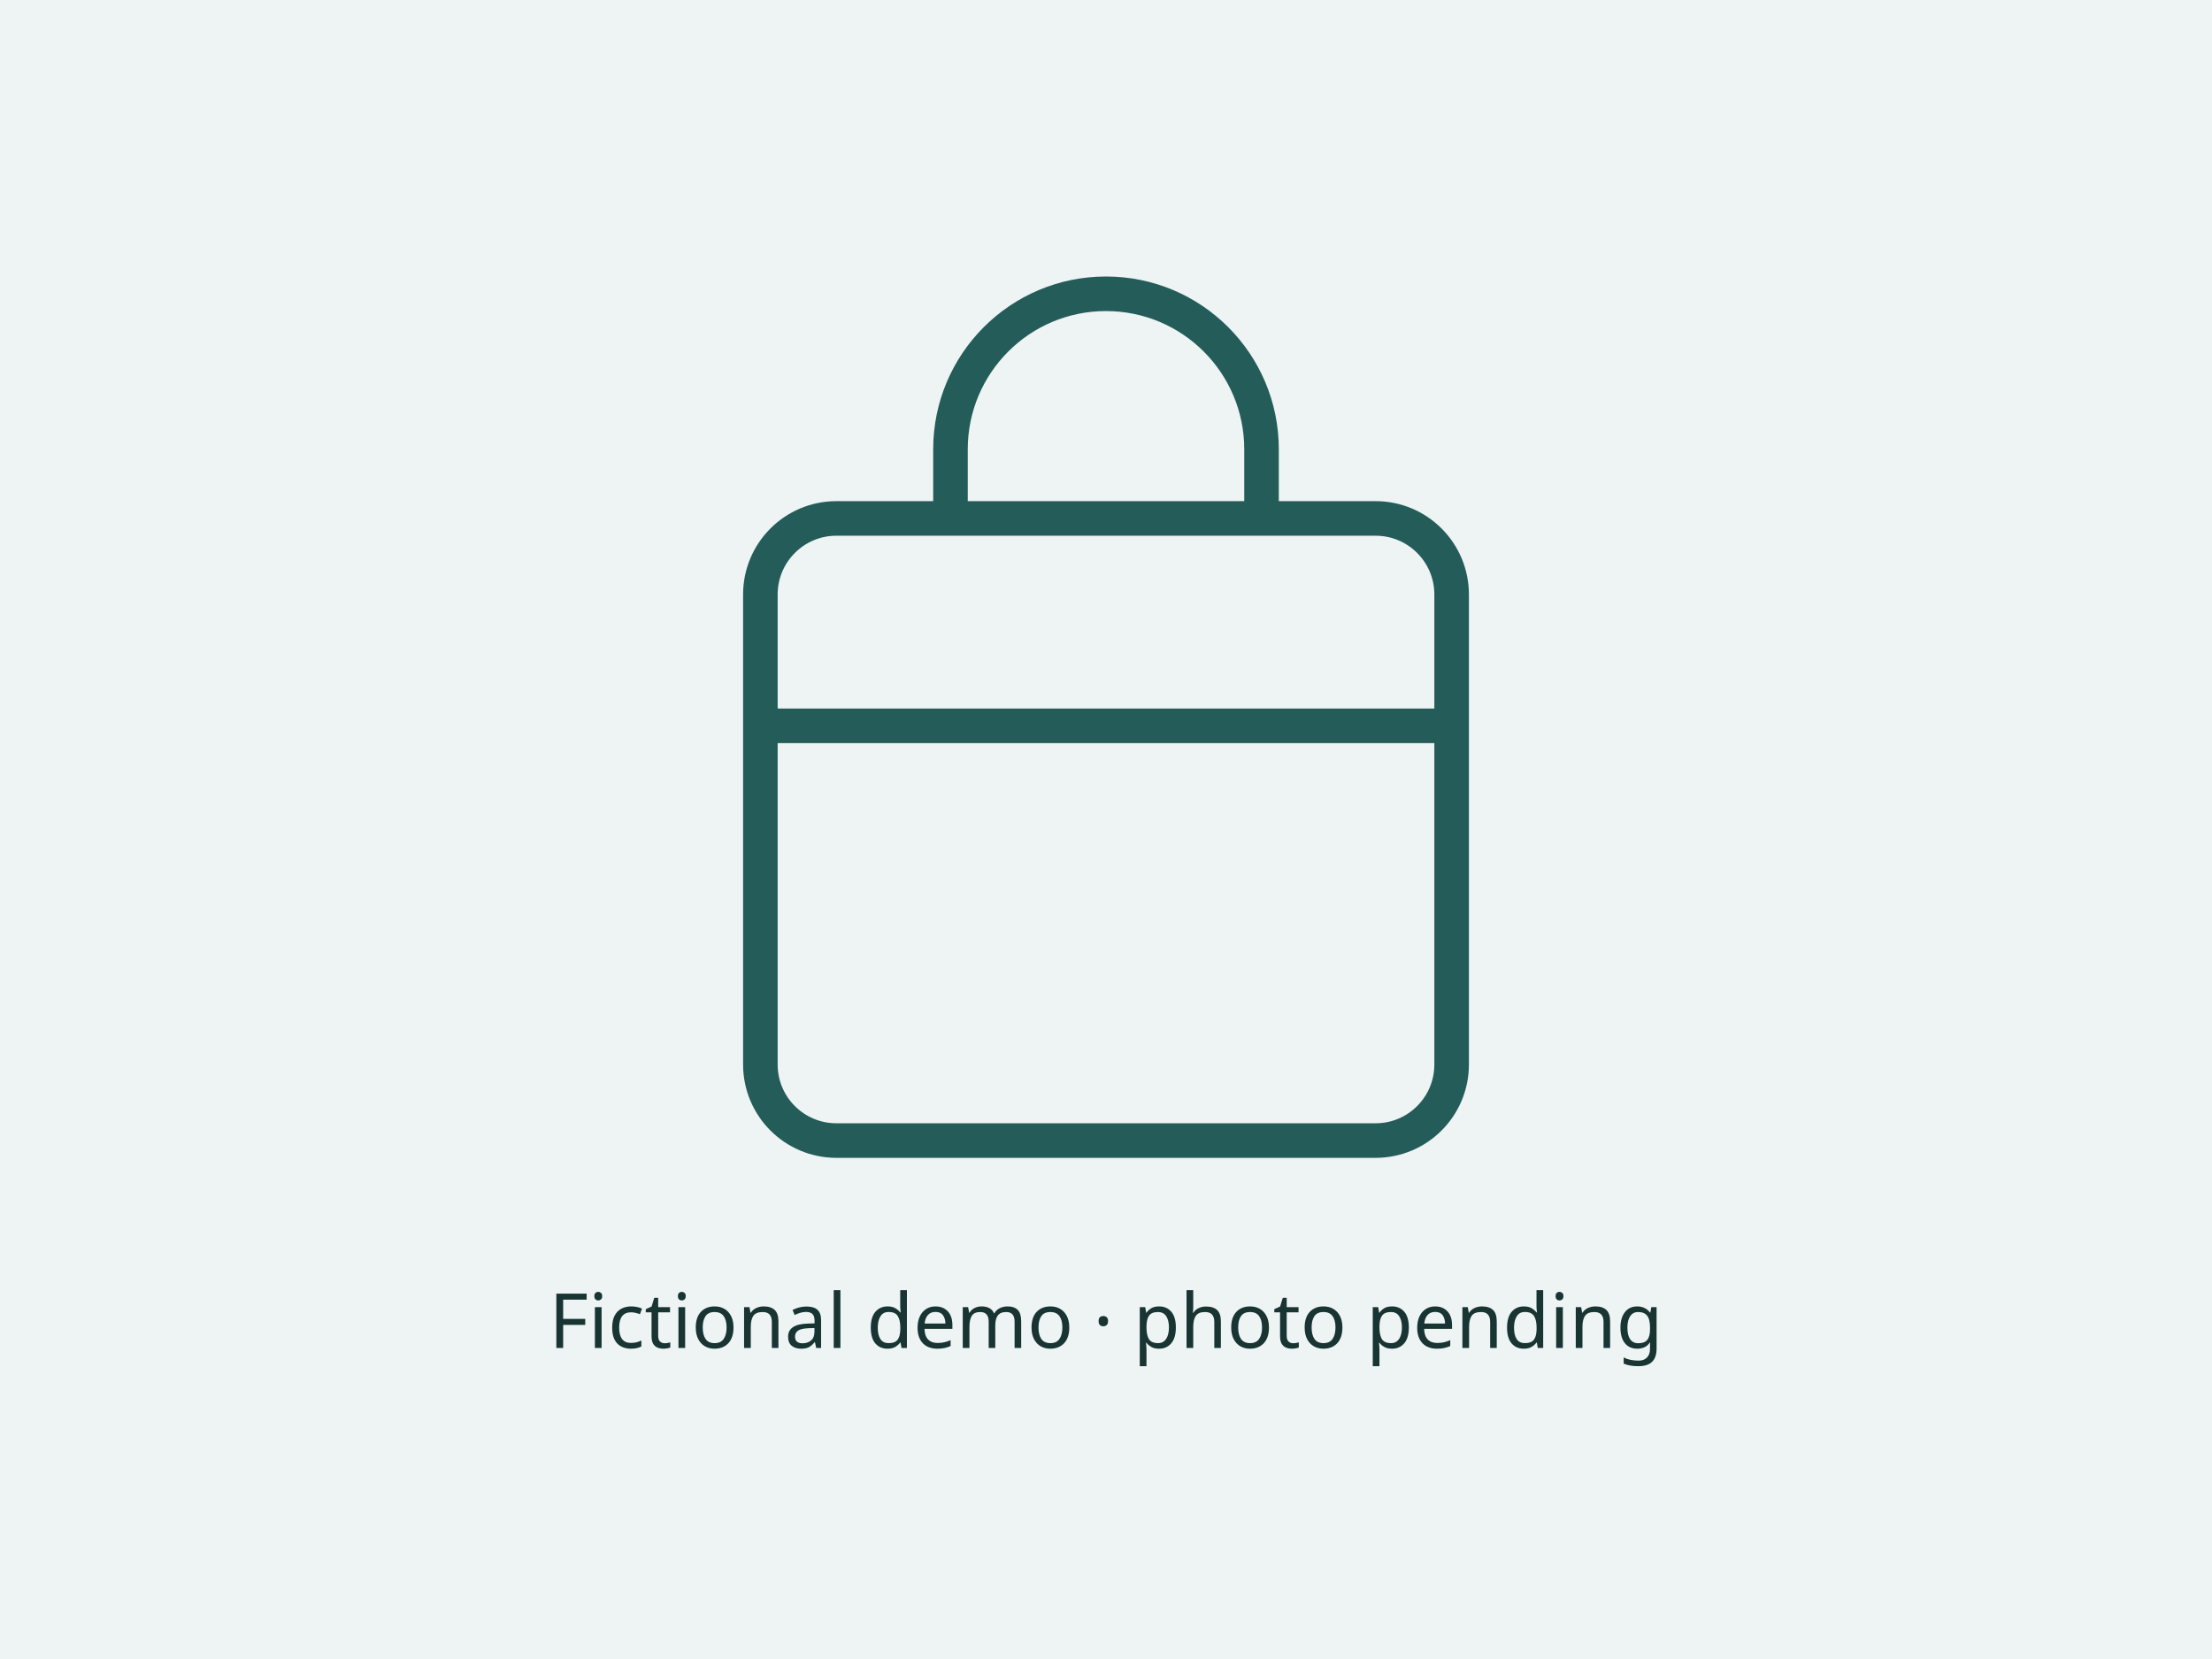
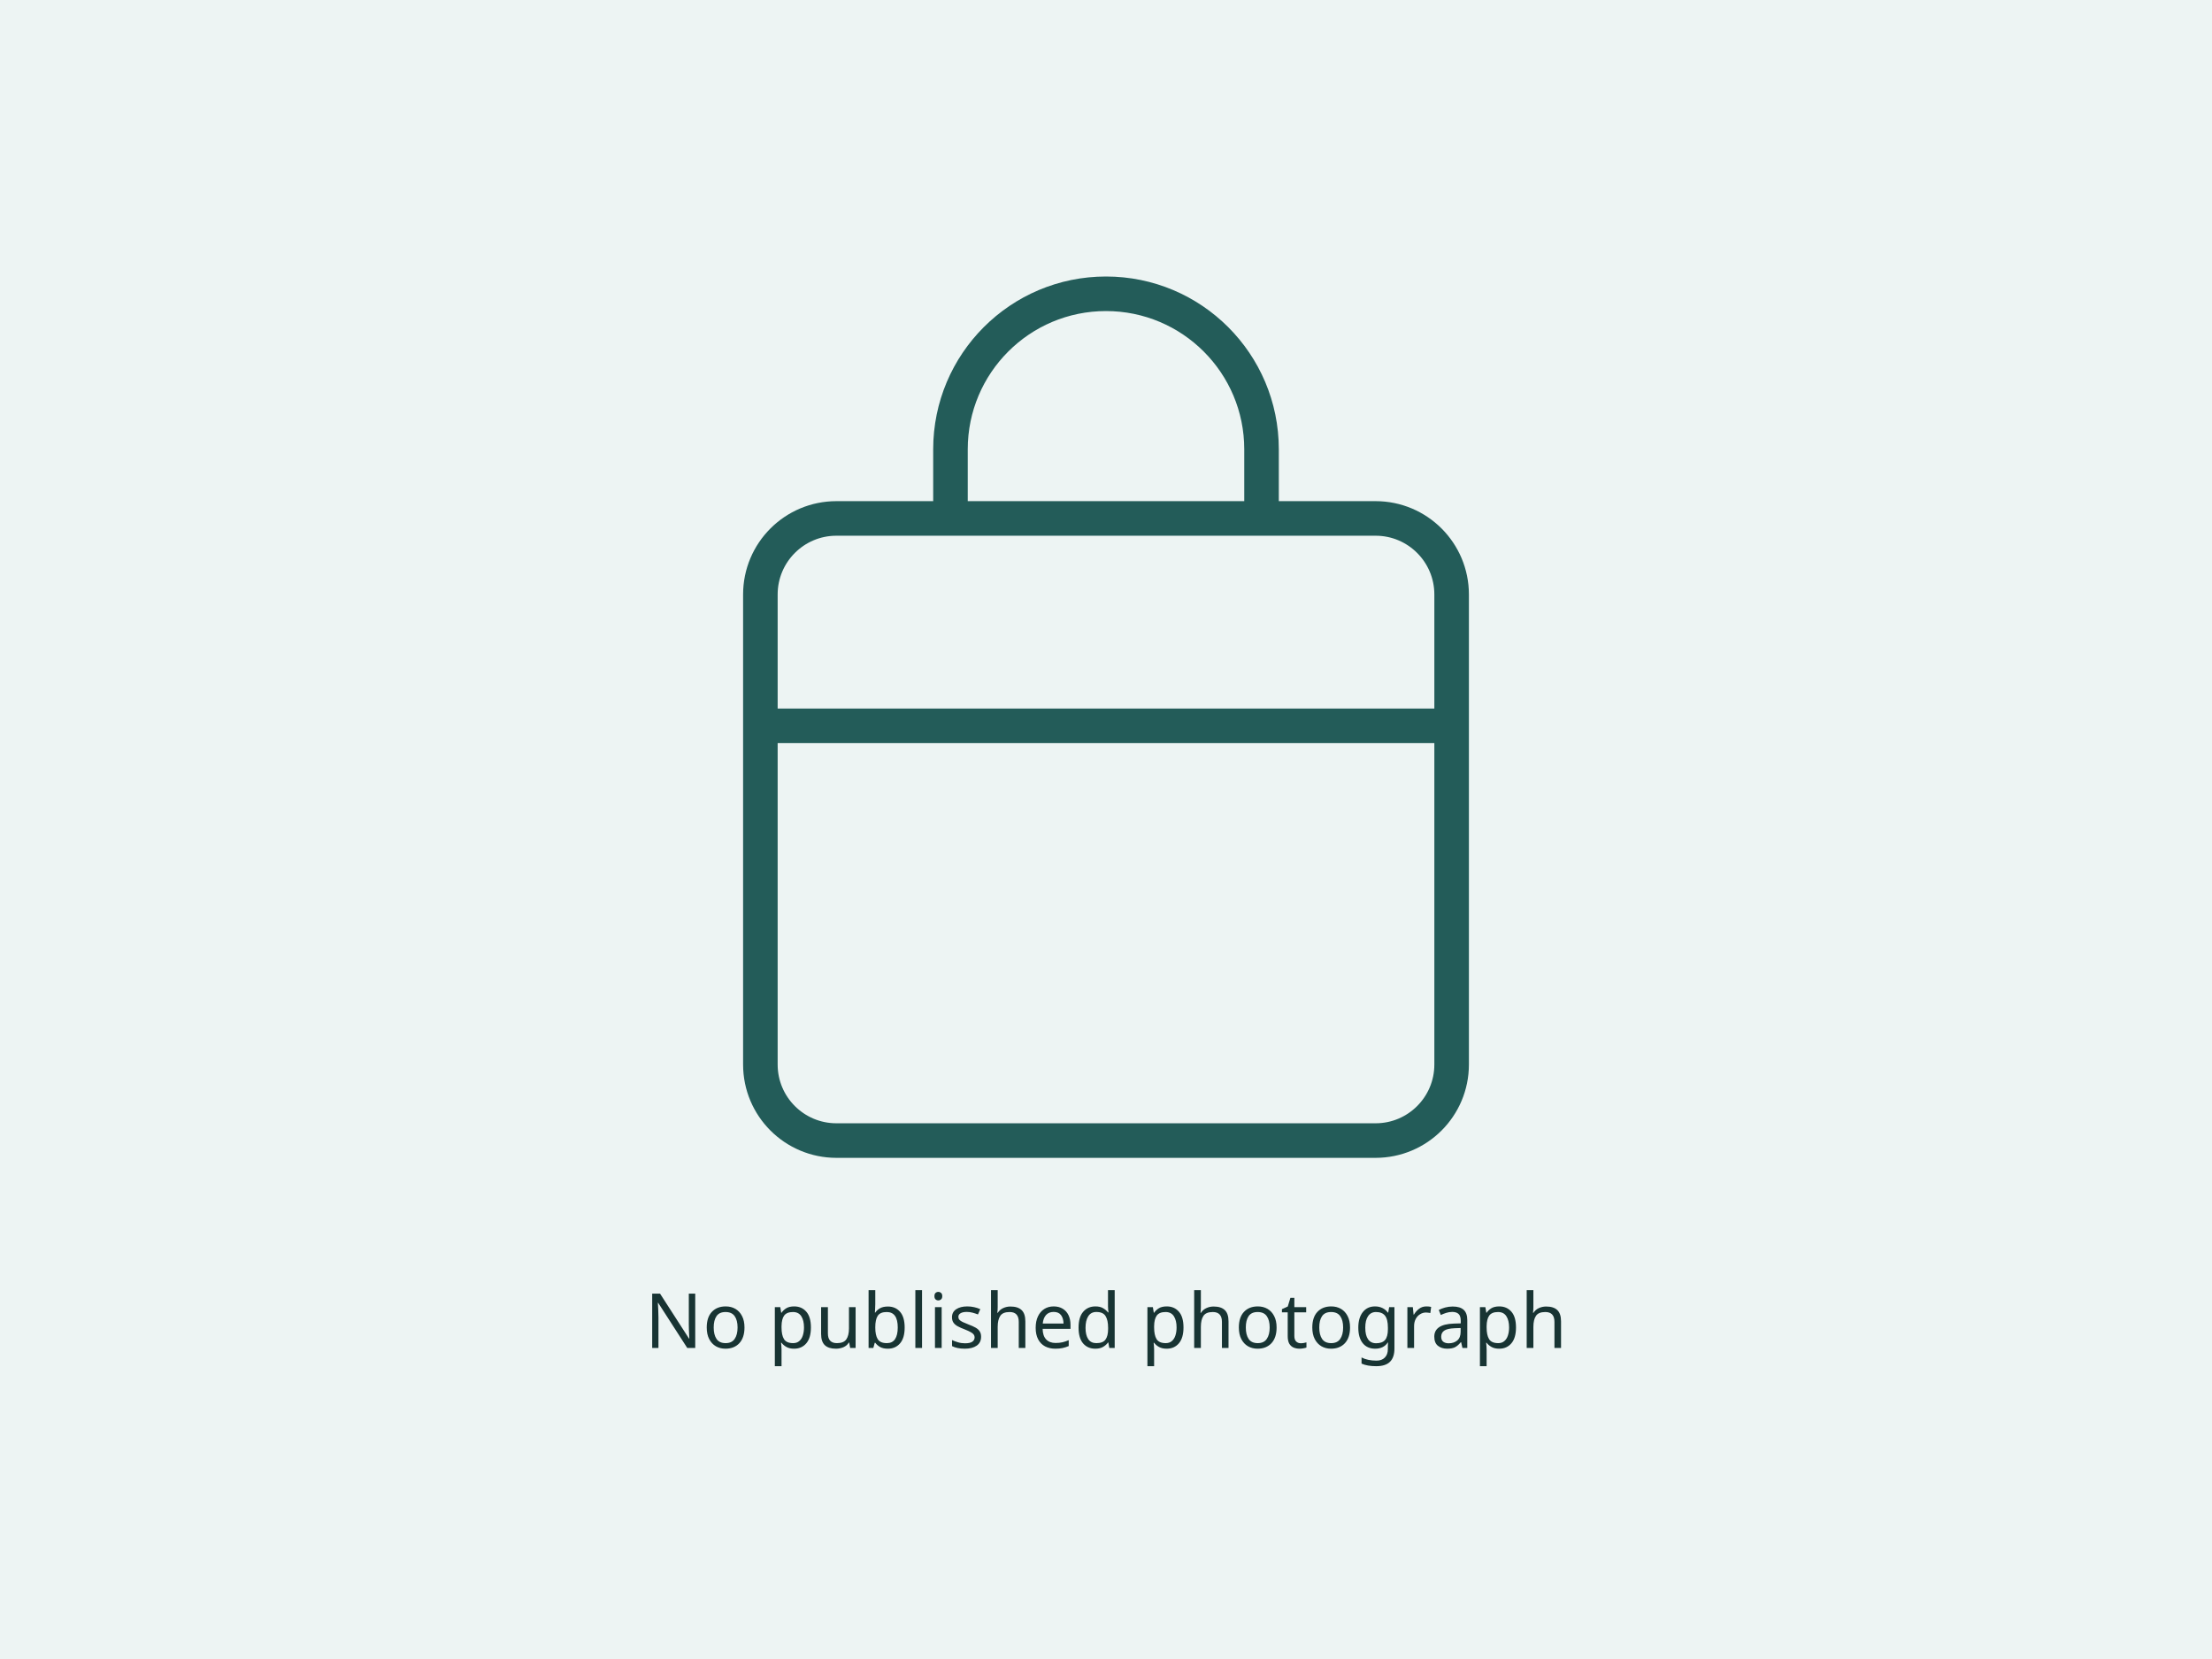
<svg xmlns="http://www.w3.org/2000/svg" viewBox="0 0 640 480" role="img" aria-labelledby="title desc">
  <rect width="640" height="480" fill="#edf4f3" />
  <g fill="none" stroke="#235c59" stroke-width="10" stroke-linejoin="round">
    <rect x="220" y="150" width="200" height="180" rx="22" />
    <path d="M275 150v-20a45 45 0 0 1 90 0v20M220 210h200" />
  </g>
-   <text x="320" y="390" text-anchor="middle" font-family="sans-serif" font-size="22" fill="#183433">Fictional demo · photo pending</text>
+   <text x="320" y="390" text-anchor="middle" font-family="sans-serif" font-size="22" fill="#183433">No published photograph</text>
</svg>
